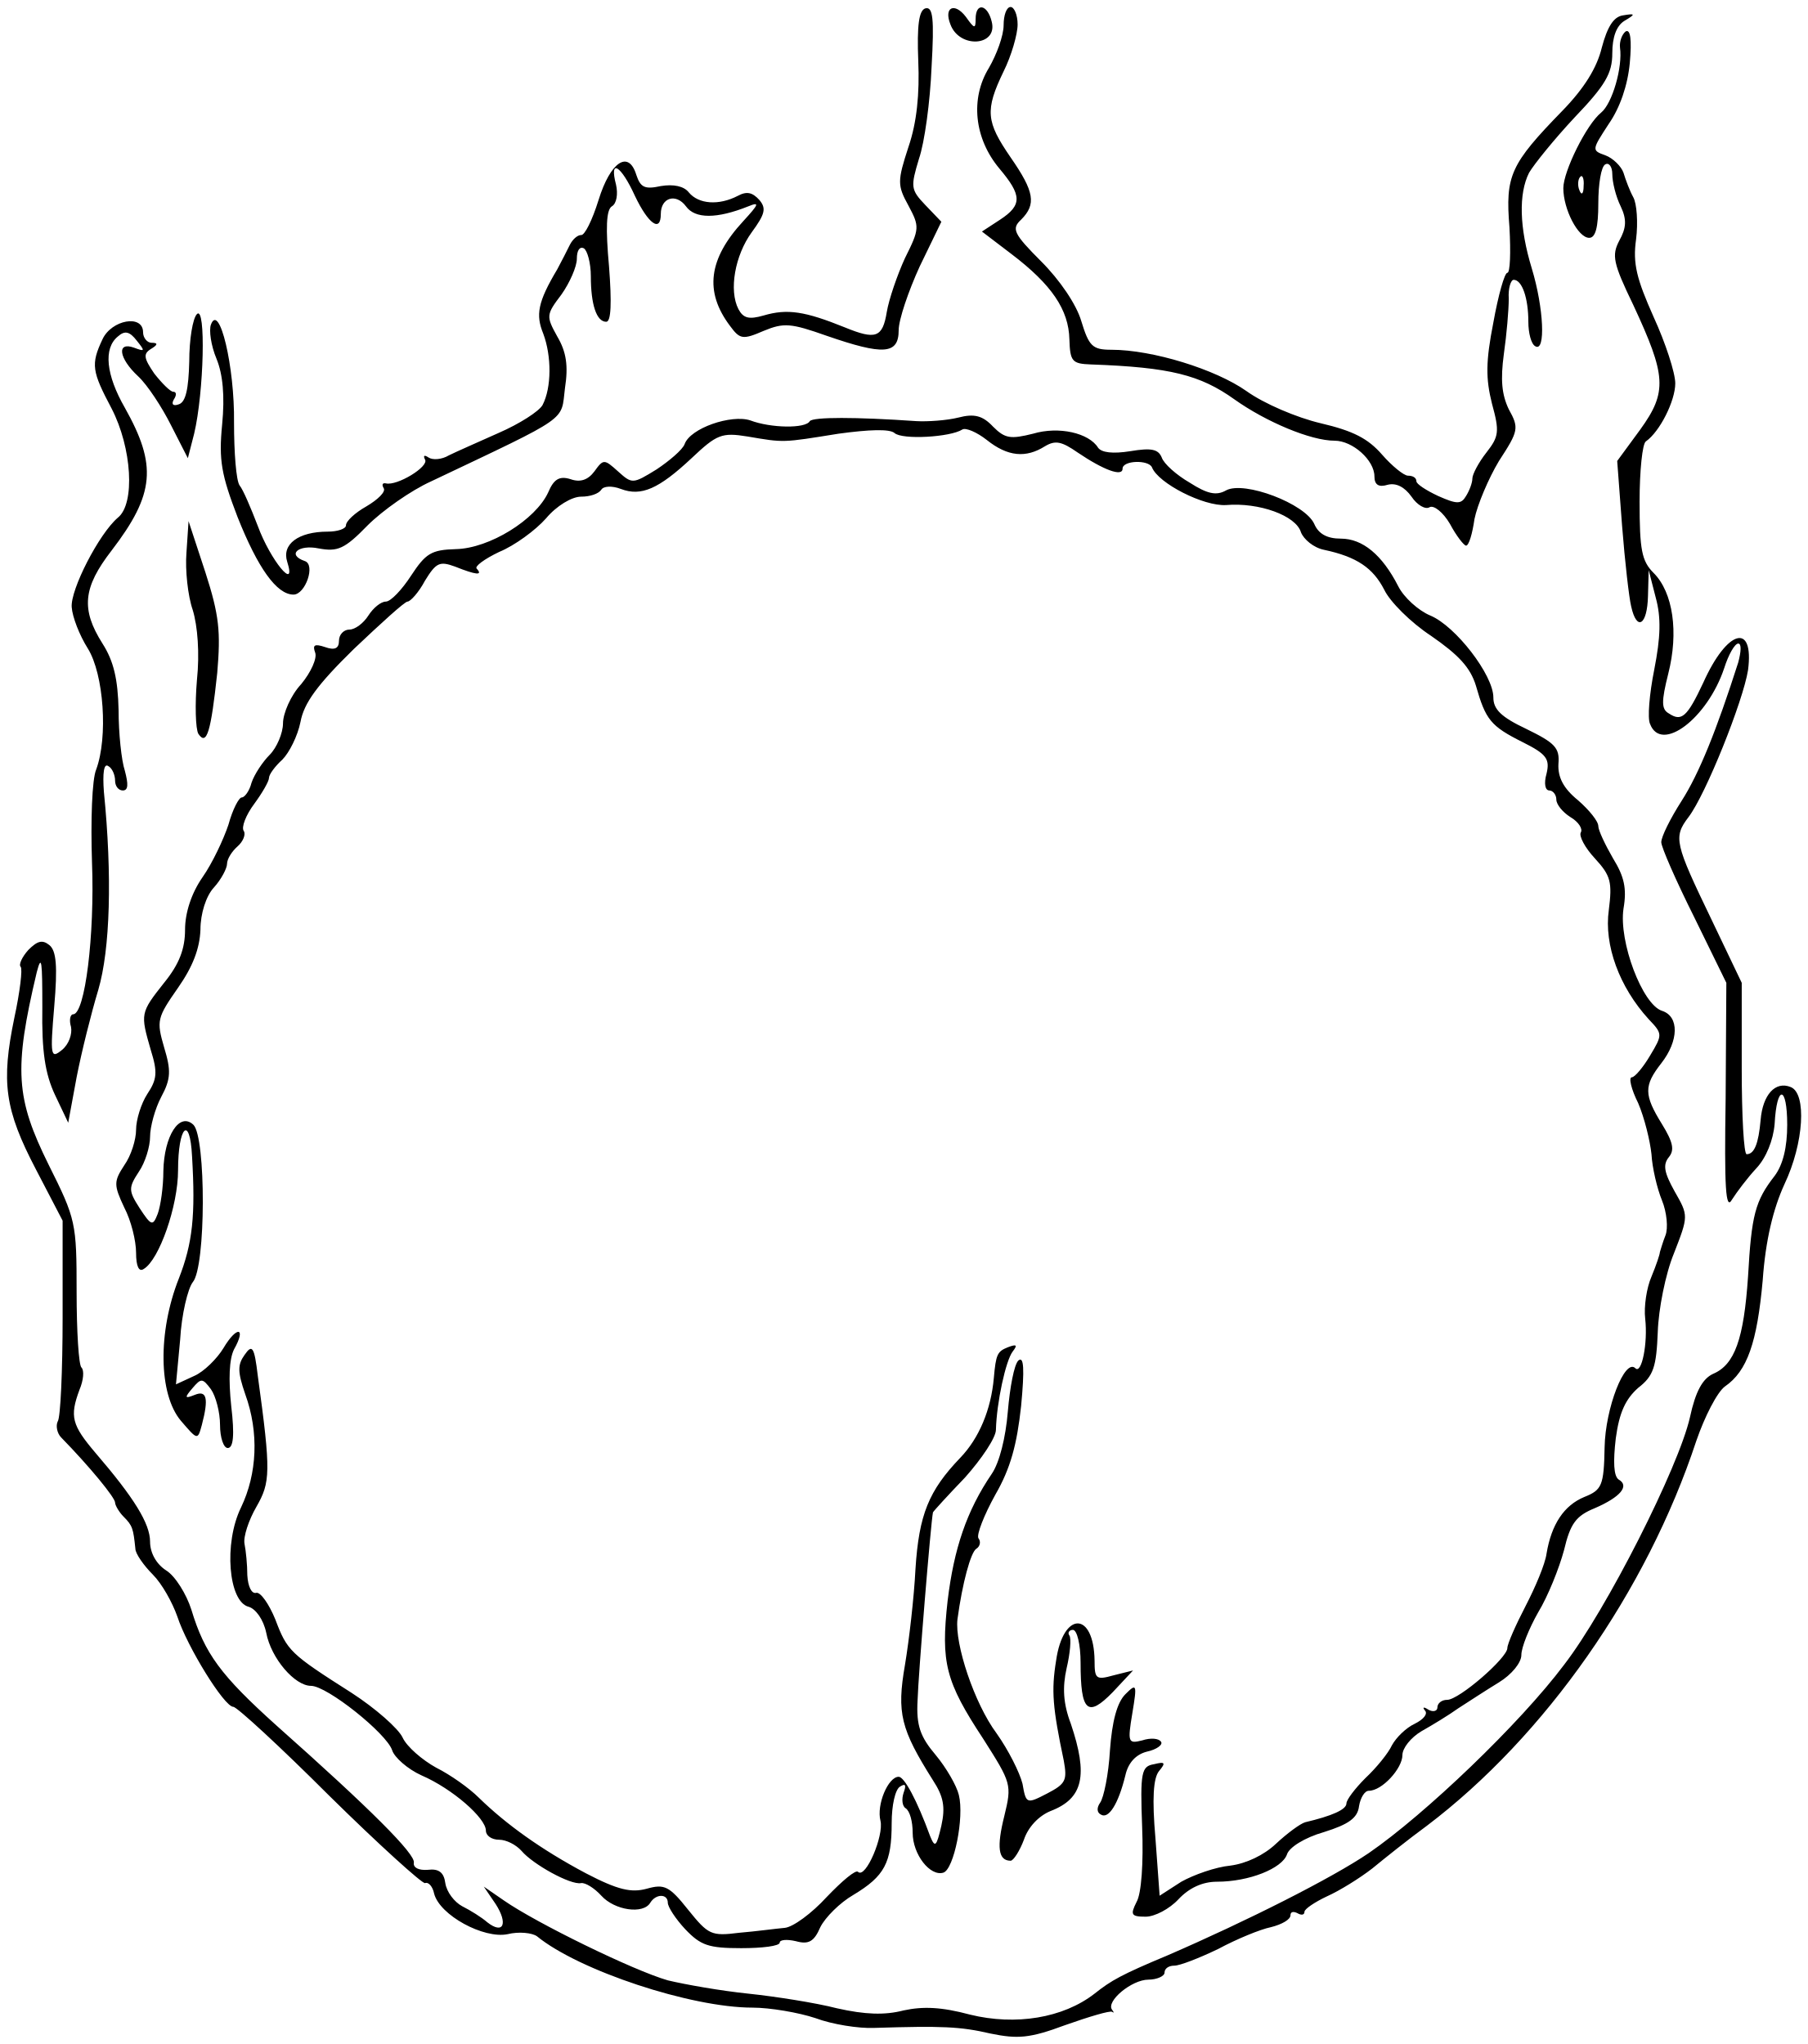
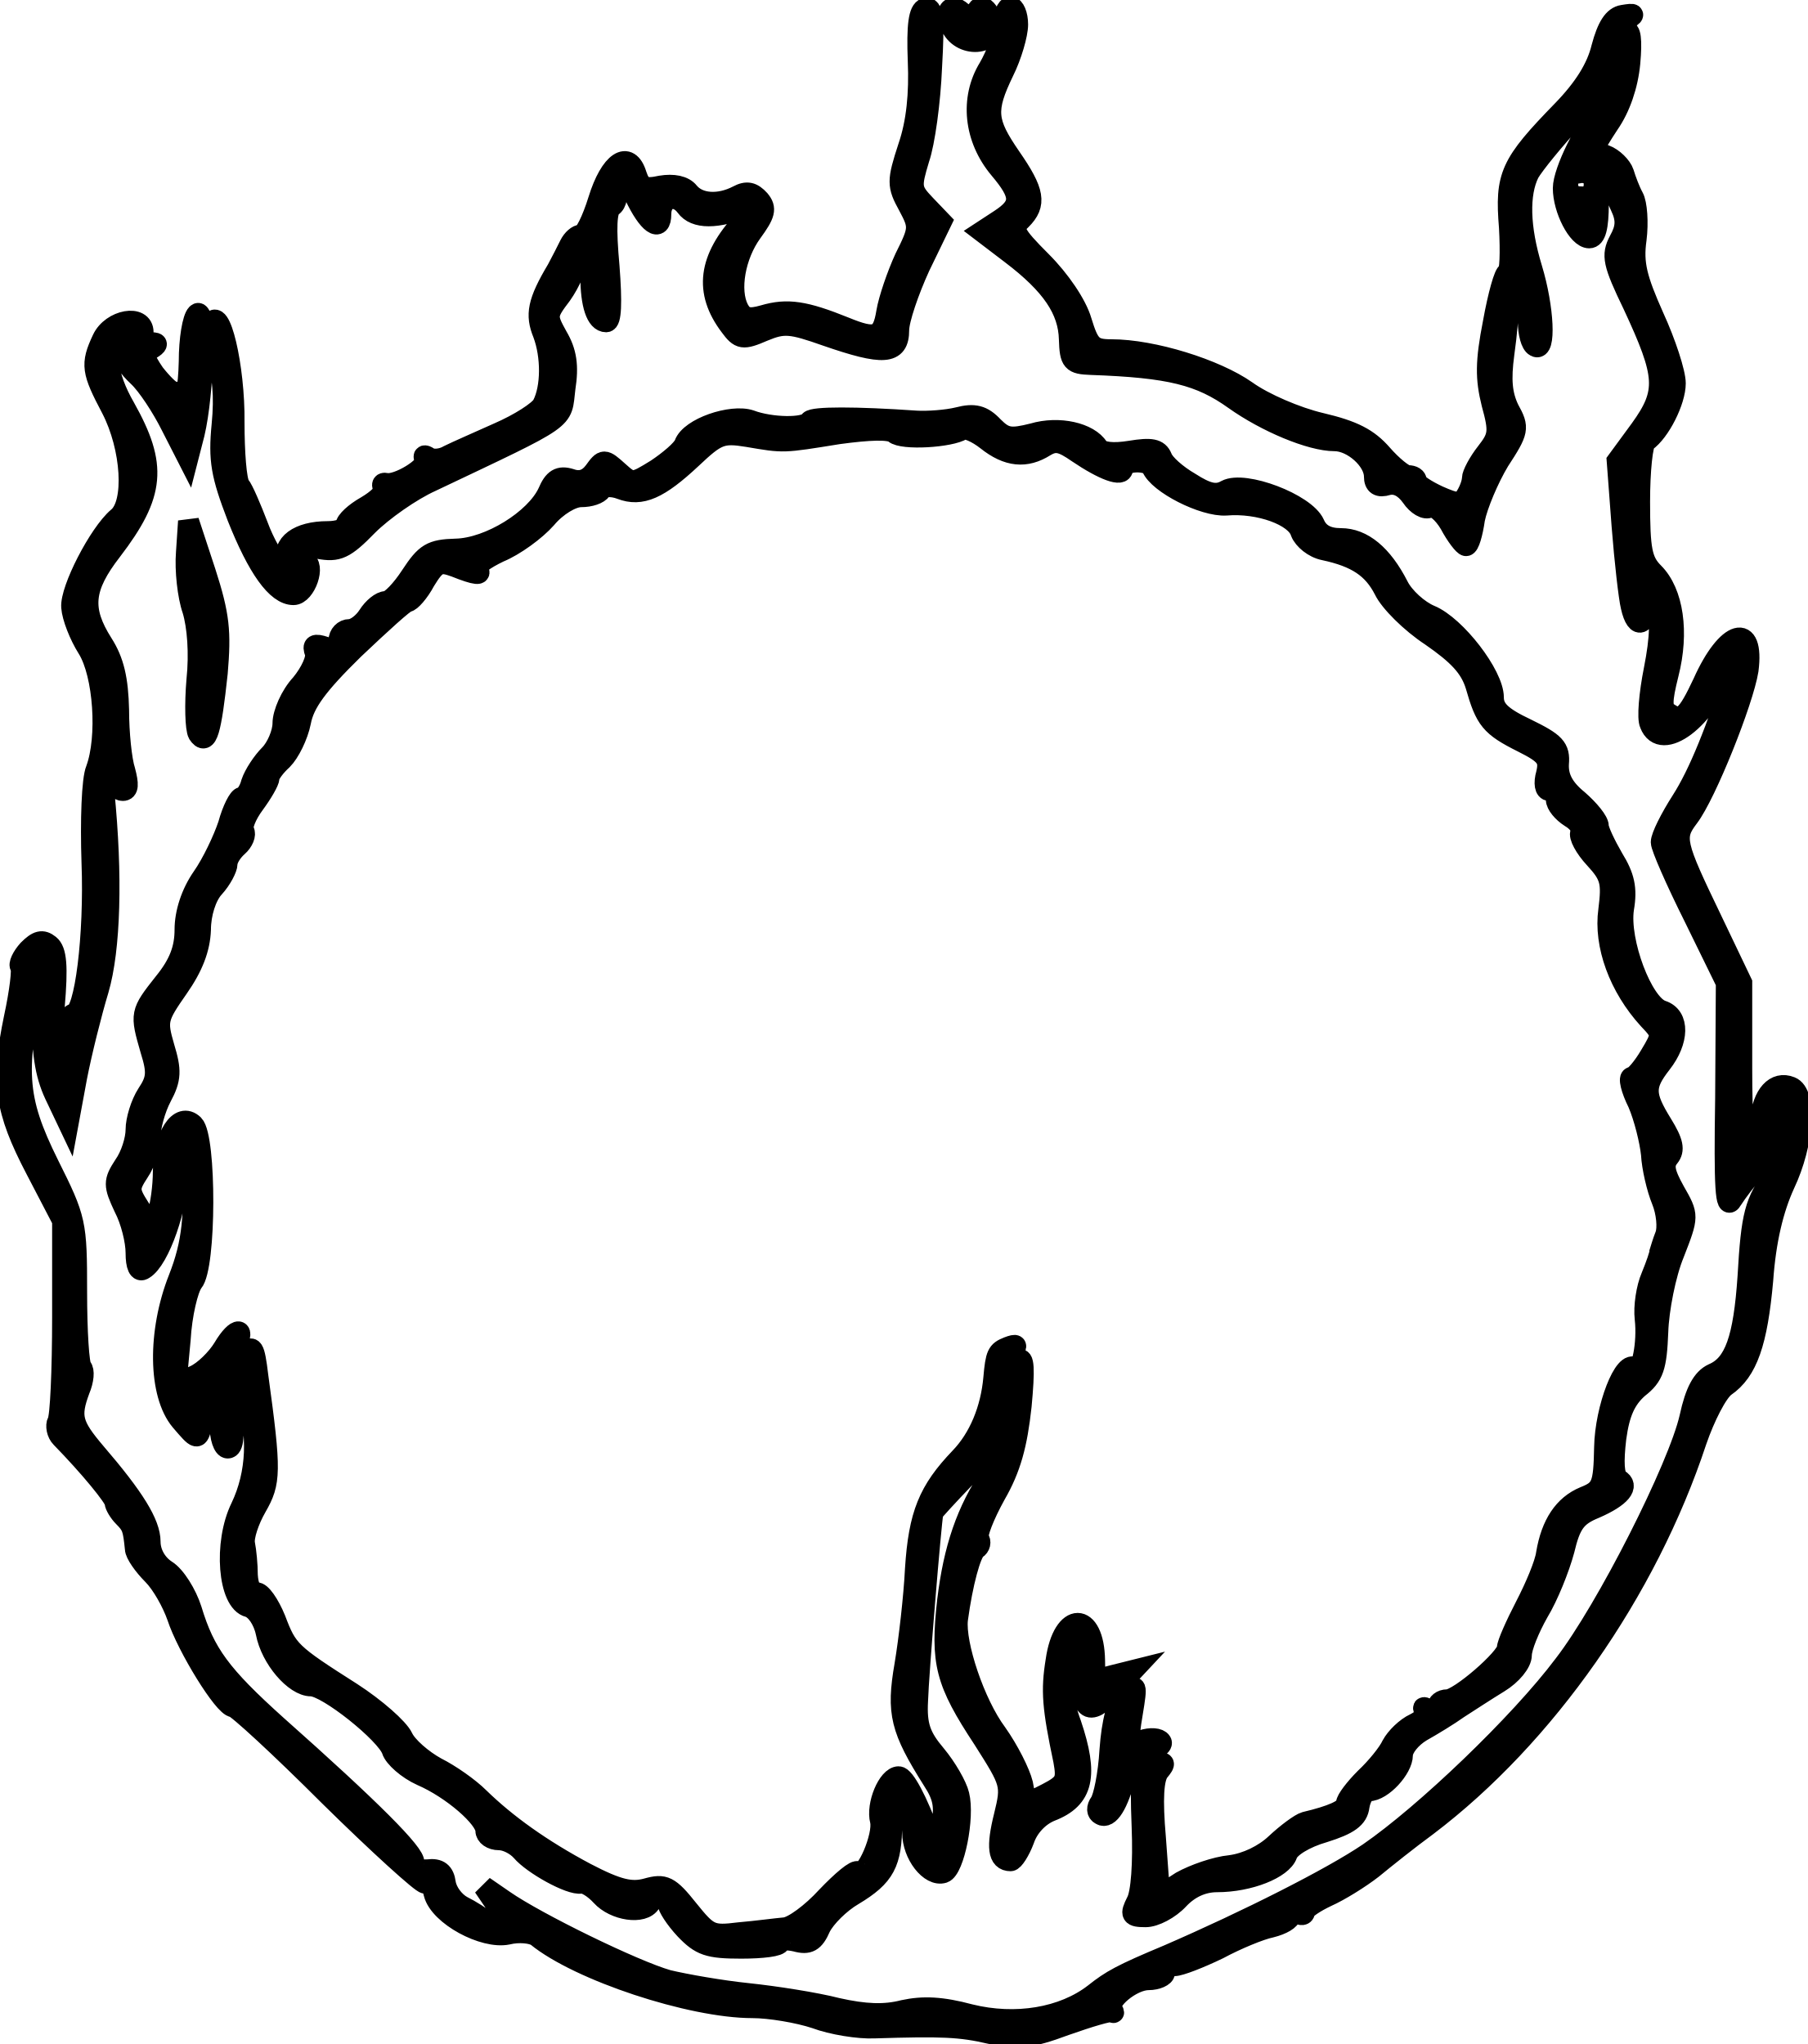
- <svg xmlns="http://www.w3.org/2000/svg" viewBox="-13.145 -16.1 25.84 29.22" class="theme-toggle-icon">
+ <svg xmlns="http://www.w3.org/2000/svg" viewBox="-13.145 -16.1 25.84 29.22" class="theme-toggle-icon" fill="currentColor" stroke="currentColor">
  <path d="M1.4-15.75c0 .14-.09.45-.2.67-.27.56-.25.72.1 1.23.34.49.37.67.15.89-.14.13-.11.2.29.6.26.26.5.61.57.85.11.36.16.41.43.41.59 0 1.49.28 1.93.59.25.18.72.38 1.06.46.47.11.68.22.88.45.14.16.31.3.37.3.07 0 .12.03.12.08 0 .04.14.13.31.21.27.12.33.12.4 0 .05-.08.09-.19.09-.25s.09-.23.2-.37c.18-.23.19-.3.08-.7-.09-.36-.09-.6.02-1.16.07-.39.16-.71.2-.71s.05-.29.03-.65c-.06-.74.01-.9.76-1.67.31-.32.49-.61.56-.9.08-.3.17-.44.3-.46.18-.03.19-.02.02.08-.11.07-.17.23-.17.46 0 .29-.1.46-.54.92-.29.31-.58.67-.65.79-.15.3-.14.78.04 1.37.17.56.2 1.2.05 1.11-.06-.03-.1-.19-.1-.35 0-.34-.09-.6-.21-.6-.04 0-.08.12-.07.27 0 .16-.03.51-.07.79-.05.37-.03.58.07.79.15.27.14.31-.14.74-.15.25-.31.63-.35.83-.03.21-.08.38-.12.38-.03 0-.14-.14-.23-.31-.1-.17-.23-.27-.29-.24-.06.04-.18-.03-.26-.15-.1-.14-.22-.2-.34-.17-.13.04-.19 0-.19-.12 0-.23-.31-.51-.57-.51-.34 0-.98-.27-1.43-.59-.49-.35-.92-.46-2.05-.5-.27-.01-.3-.04-.31-.36-.01-.42-.25-.78-.83-1.22l-.42-.32.26-.17c.32-.21.31-.35-.01-.73-.36-.43-.42-1-.15-1.44.11-.19.21-.46.21-.61 0-.14.04-.26.1-.26.05 0 .1.11.1.25Zm-.37-.04c.09.35-.46.39-.59.04-.1-.25.06-.32.22-.11.12.17.14.18.14.03 0-.24.17-.21.23.04Zm-.86.65c-.02.49-.1 1.08-.18 1.31-.12.4-.12.44.09.66l.23.24-.31.64c-.16.35-.3.76-.3.91 0 .35-.22.36-1.03.08-.51-.18-.61-.19-.9-.07-.3.13-.34.12-.48-.07-.37-.49-.31-.96.19-1.5.22-.24.24-.28.07-.21-.45.18-.76.18-.89 0-.14-.19-.36-.13-.36.11 0 .27-.18.14-.37-.26-.2-.44-.37-.54-.27-.16.03.13.01.27-.06.31-.08.05-.09.31-.04.86.04.52.03.79-.04.79-.14 0-.22-.25-.22-.65 0-.19-.05-.37-.1-.4-.06-.03-.1.03-.1.15 0 .11-.1.34-.22.51-.22.29-.22.31-.06.6.13.22.16.42.11.74-.06.48.09.38-1.91 1.33-.29.13-.7.42-.91.63-.33.34-.43.38-.7.33-.29-.06-.46.09-.2.18.16.05.01.48-.16.48-.24 0-.51-.38-.8-1.11-.23-.6-.27-.81-.22-1.32.04-.41.01-.72-.08-.94-.08-.19-.11-.41-.08-.49.12-.32.34.6.33 1.4 0 .43.03.83.08.9.05.06.16.32.26.58.18.49.56.95.42.51-.08-.25.16-.43.58-.43.14 0 .26-.04.26-.09 0-.06.13-.18.29-.27.17-.1.28-.21.25-.26s-.02-.08.03-.07c.16.04.62-.24.56-.34-.03-.06-.01-.07.05-.03s.19.03.29-.03c.1-.05.42-.19.71-.32.3-.13.58-.31.63-.4.13-.25.13-.7.01-1.02-.11-.27-.08-.45.2-.92.06-.11.14-.27.18-.35s.11-.14.16-.14c.05.01.16-.21.25-.5.17-.55.43-.72.54-.36.06.18.12.21.35.16.18-.03.33-0 .4.09.14.17.43.19.7.05.13-.07.21-.05.31.06.1.12.08.2-.11.46-.24.33-.33.83-.19 1.1.07.13.15.15.36.09.34-.1.59-.06 1.16.17.44.18.54.15.6-.22.03-.18.15-.53.26-.77.21-.42.21-.45.05-.75-.16-.29-.16-.35 0-.84.12-.35.16-.76.14-1.23-.02-.51.01-.72.1-.75.11-.03.13.14.09.84Zm9.98-.06c-.03.32-.14.64-.3.87-.24.37-.25.38-.05.45.11.04.23.16.26.25.03.1.09.26.14.35s.07.36.04.6c-.05.35.01.57.25 1.11.17.37.31.8.31.95 0 .25-.22.69-.42.83-.05.03-.09.42-.09.86 0 .69.03.85.2 1.02.28.28.36.85.21 1.44-.1.4-.1.51.01.57.18.12.26.05.49-.44.34-.76.73-.87.64-.18-.07.44-.6 1.77-.85 2.1-.22.29-.2.37.33 1.47l.43.9V-.82c0 .67.03 1.22.07 1.22.11 0 .17-.15.2-.49.03-.36.21-.56.43-.47.23.09.19.8-.09 1.39-.16.35-.27.8-.31 1.37-.08.89-.22 1.3-.54 1.52-.11.08-.29.43-.41.78-.71 2.15-2.16 4.22-3.85 5.5-.26.19-.61.47-.78.61-.18.14-.47.32-.65.4-.17.08-.32.18-.32.22 0 .05-.05.05-.1.02-.06-.03-.1-.02-.1.03 0 .06-.12.13-.28.17-.15.03-.49.17-.75.31-.27.13-.55.24-.63.24s-.14.04-.14.1c0 .05-.11.1-.23.1-.24 0-.61.31-.52.43.03.04.03.05 0 .03s-.33.07-.67.19c-.51.19-.68.2-1.07.12-.43-.1-.69-.11-1.66-.08-.22.01-.6-.05-.84-.14-.24-.08-.65-.15-.9-.15-.88 0-2.48-.53-3.08-1.02-.07-.05-.26-.07-.42-.03-.34.07-.97-.27-1.05-.58-.02-.1-.08-.17-.13-.15-.04.01-.66-.55-1.37-1.25-.7-.7-1.32-1.27-1.37-1.27-.13 0-.66-.86-.8-1.29-.07-.2-.22-.47-.35-.6s-.25-.3-.25-.37c-.03-.29-.04-.33-.17-.46-.06-.06-.12-.16-.12-.2 0-.07-.36-.51-.77-.93-.06-.06-.08-.17-.05-.23.04-.05.07-.73.07-1.49V1.35l-.38-.73c-.45-.86-.5-1.25-.31-2.17.08-.37.12-.7.09-.73s.02-.14.11-.24c.13-.13.2-.15.3-.07s.12.3.07.88c-.06.71-.05.75.11.62.1-.08.15-.23.13-.33-.03-.1-.01-.18.03-.18.17 0 .31-1.13.27-2.17-.02-.6 0-1.19.06-1.33.17-.46.11-1.36-.12-1.73-.12-.19-.22-.45-.23-.59-.02-.25.39-1.05.66-1.28.25-.2.2-1-.09-1.56-.28-.53-.3-.63-.13-.99.13-.28.58-.36.58-.1 0 .08.06.15.12.15.1 0 .09.03-.01.09-.11.07-.1.13.05.35.11.14.23.26.27.26.05 0 .05.05.01.11-.04.07-.01.1.07.07.1-.03.14-.22.15-.61 0-.32.05-.62.11-.68.13-.13.1 1.12-.04 1.71l-.09.35-.24-.47c-.13-.26-.34-.58-.47-.7-.28-.26-.31-.5-.06-.41.16.06.16.05.04-.1-.1-.13-.17-.15-.27-.06-.21.17-.17.55.1 1.02.46.82.43 1.23-.19 2.04-.41.53-.44.84-.13 1.33.16.25.22.51.23.95 0 .33.04.72.09.87.05.19.05.28-.03.28-.06 0-.11-.06-.11-.14s-.04-.18-.1-.21c-.06-.04-.08.1-.06.37.12 1.2.09 2.25-.08 2.83-.1.33-.24.89-.31 1.25l-.12.65-.19-.4c-.14-.3-.19-.62-.18-1.25 0-.66-.01-.77-.08-.5-.33 1.39-.3 1.8.17 2.75.39.78.4.83.4 1.82 0 .56.03 1.05.07 1.08.04.04.03.18-.03.32-.14.38-.11.5.23.9.55.64.78 1.01.78 1.27 0 .16.09.32.23.41.13.08.29.34.36.56.19.63.42.94 1.22 1.66 1.34 1.19 1.99 1.84 1.96 1.96-.01.07.07.11.2.1.16-.02.23.04.25.19.02.13.13.27.24.33.12.06.28.16.36.23.23.18.3.02.12-.26l-.17-.25.29.2c.46.32 1.85 1 2.34 1.14.25.06.76.15 1.15.19.38.04.96.13 1.27.21.4.09.68.1.95.03.28-.06.54-.05.95.06.65.16 1.33.05 1.78-.3.24-.19.38-.27 1.05-.55 1.13-.49 2.34-1.1 2.87-1.46.8-.55 2.16-1.85 2.79-2.69.61-.79 1.64-2.83 1.8-3.54.08-.37.18-.55.33-.62.31-.13.44-.5.5-1.39.05-.88.1-1.08.38-1.44.12-.16.18-.41.18-.73 0-.57-.15-.58-.18-.01-.02.23-.12.48-.26.63-.13.14-.28.34-.35.45-.09.16-.11-.17-.09-1.45l.01-1.65-.46-.94c-.26-.52-.47-1-.47-1.07 0-.08.13-.34.29-.59.25-.39.5-1.01.81-1.98.04-.15.05-.27 0-.27s-.14.16-.2.35c-.24.72-.9 1.22-1.06.8-.04-.08-.01-.43.06-.78.09-.46.1-.74.02-1.03l-.1-.39-.01.37c-.01.42-.16.51-.24.15-.03-.12-.09-.64-.13-1.15l-.07-.93.33-.45c.39-.54.37-.77-.1-1.78-.29-.6-.31-.71-.2-.92.1-.18.11-.3.02-.49-.07-.14-.12-.35-.12-.46s-.05-.17-.1-.14c-.06.03-.1.28-.1.56 0 .34-.04.49-.13.49-.16 0-.37-.41-.37-.71 0-.24.33-.91.54-1.08.16-.13.31-.65.27-.93-.01-.09.03-.19.08-.23.07-.04.09.12.06.45Zm-.72 1.82c.03.08.06.05.06-.06.01-.11-.02-.17-.05-.13-.03.03-.04.12-.01.19ZM1.05-10c.17.17.25.18.57.1.37-.11.8-.01.93.2.05.07.21.09.46.05.3-.05.4-.03.45.09.03.09.21.25.4.36.25.16.38.19.52.11.26-.14 1.13.19 1.26.48.06.14.18.21.38.21.31 0 .59.23.82.68.08.16.29.35.46.42.36.15.9.85.9 1.17 0 .17.11.28.47.45.41.2.48.27.46.5-.01.19.07.35.28.52.16.14.29.3.29.37 0 .06.1.27.21.46.16.26.2.43.15.72-.07.47.27 1.37.55 1.46.25.08.24.43-.01.75s-.25.45.01.87c.16.26.18.37.1.47-.09.11-.07.22.08.49.2.35.2.35-.01.89-.12.29-.22.8-.23 1.12-.02.5-.06.63-.28.8-.18.16-.27.35-.32.72-.04.34-.03.54.04.59.16.09.03.25-.34.41-.27.11-.35.22-.44.6-.07.26-.23.66-.37.89-.13.23-.24.5-.24.61s-.14.28-.32.39-.44.28-.58.37c-.14.1-.37.24-.53.33-.15.09-.27.24-.27.34 0 .19-.29.51-.48.51-.06 0-.12.1-.14.22-.02.17-.15.26-.5.37-.28.08-.5.22-.53.32-.07.2-.54.39-1 .39-.21 0-.4.09-.55.25-.13.14-.34.25-.47.25-.21 0-.22-.03-.13-.21.07-.12.1-.56.08-1.07-.03-.79-.01-.87.17-.9.16-.04.17-.02.07.1-.08.1-.1.39-.05.96l.06.82.31-.2c.18-.1.49-.21.7-.23.23-.03.48-.15.65-.31.16-.15.35-.29.42-.31.38-.09.59-.18.59-.27 0-.05.12-.21.27-.36.16-.15.33-.36.38-.47.06-.11.2-.25.33-.31.12-.06.19-.14.14-.19-.04-.05-.01-.05.05-.01.07.04.13.02.13-.03 0-.06.06-.11.14-.11.17 0 .86-.6.86-.74 0-.06.12-.33.26-.6s.28-.6.3-.75c.07-.42.25-.69.54-.81.25-.1.28-.16.29-.71.01-.56.29-1.28.44-1.13.09.09.18-.36.14-.71-.02-.17.02-.44.09-.6.07-.17.12-.32.12-.35.01-.03.04-.14.08-.24s.02-.33-.05-.5c-.07-.17-.14-.47-.15-.66-.02-.19-.1-.52-.19-.73-.1-.2-.14-.37-.09-.37.04 0 .16-.14.26-.31.18-.3.18-.31-.02-.52-.42-.46-.64-1.06-.57-1.56.05-.4.03-.49-.2-.74-.14-.15-.23-.32-.2-.37s-.03-.15-.15-.22c-.11-.07-.2-.18-.2-.25S9.05-4.8 9-4.8c-.06 0-.08-.1-.04-.24.05-.21 0-.28-.34-.45-.46-.23-.53-.32-.67-.81-.08-.26-.25-.44-.64-.71-.29-.19-.59-.49-.67-.66-.16-.31-.39-.47-.86-.57-.15-.03-.29-.15-.33-.25-.07-.24-.6-.43-1.07-.39-.32.02-.97-.31-1.06-.54-.05-.11-.42-.1-.42.02s-.27.02-.64-.23c-.23-.16-.32-.18-.47-.09-.27.17-.53.15-.83-.09-.14-.11-.3-.18-.35-.15-.17.11-.86.15-.97.05-.07-.06-.36-.05-.8.01-.81.13-.77.13-1.3.04-.37-.06-.44-.03-.8.31-.47.44-.72.55-1.01.44-.13-.05-.25-.04-.28.01-.04.06-.16.1-.29.1s-.35.13-.5.31c-.15.17-.45.39-.67.48-.21.1-.36.21-.32.24.09.1-.01.09-.31-.03-.22-.08-.27-.06-.43.2-.09.17-.21.3-.25.3s-.38.31-.77.68c-.52.51-.71.77-.76 1.04-.04.2-.16.44-.26.54-.1.09-.19.21-.19.26s-.1.22-.21.37c-.12.16-.19.34-.15.39.03.05-.01.15-.09.22s-.15.18-.15.25c0 .06-.08.22-.19.34s-.19.37-.19.6c-.01.27-.11.53-.32.83-.3.43-.31.47-.2.85.1.33.1.45-.04.71-.09.17-.16.43-.16.57s-.07.37-.16.5c-.15.23-.15.27.01.52.17.26.19.26.26.08.04-.11.08-.38.08-.61.01-.5.23-.85.43-.66.18.18.18 2.03-.01 2.25-.07.09-.16.46-.18.82l-.06.64.26-.12c.14-.06.33-.25.42-.4.19-.32.33-.3.15.02-.07.14-.08.43-.04.81.05.42.03.6-.05.6-.06 0-.11-.15-.11-.33s-.06-.41-.13-.51c-.12-.16-.14-.16-.26-.02s-.12.16.03.1c.17-.07.2.05.1.43-.06.22-.06.22-.3-.06-.32-.38-.33-1.27-.03-2.03.2-.51.24-.91.19-1.75-.03-.6-.2-.43-.2.2 0 .51-.27 1.28-.49 1.41-.07.05-.11-.04-.11-.23 0-.17-.07-.46-.17-.65-.15-.32-.15-.37 0-.6.1-.14.17-.37.17-.51s.07-.37.16-.51c.14-.21.15-.31.05-.63-.15-.52-.15-.53.19-.96.22-.27.3-.49.3-.76 0-.24.09-.52.25-.75.14-.2.3-.54.37-.75.06-.22.15-.39.19-.39s.11-.09.14-.21c.04-.12.16-.3.26-.4s.19-.31.19-.45.11-.4.26-.56c.14-.17.23-.37.2-.45-.04-.11-.01-.13.14-.08.14.05.2.02.2-.09 0-.09.07-.16.15-.16s.2-.09.27-.2.18-.2.25-.2.23-.17.36-.37c.21-.32.29-.37.64-.38.48-.01 1.14-.42 1.32-.81.08-.19.16-.24.32-.19.14.05.25.01.34-.11.13-.18.14-.18.34 0s.21.18.55-.03c.18-.12.37-.28.4-.36.08-.23.67-.43.94-.34.29.11.79.12.85.01.05-.06.65-.06 1.52 0 .16.01.44-.01.6-.05.23-.06.35-.03.5.13ZM-10.21-7.92c.2.62.22.85.17 1.44-.09.84-.15 1.05-.27.87-.04-.07-.05-.42-.02-.77.04-.38.01-.77-.06-1-.07-.2-.11-.57-.09-.82l.03-.45.24.73ZM1.33 3.22c-.1.13-.23.73-.24 1.12 0 .11-.2.41-.44.68-.25.26-.45.48-.46.5-.03.14-.21 2.33-.22 2.69-.02.36.04.52.26.78.15.18.3.44.33.57.08.32-.07 1.06-.22 1.11-.19.06-.44-.26-.44-.57 0-.16-.04-.31-.1-.35-.05-.03-.06-.13-.03-.22.04-.11.03-.14-.05-.09-.07.04-.12.27-.12.52 0 .57-.1.76-.55 1.03-.19.11-.4.32-.47.46-.09.21-.17.25-.35.2-.13-.03-.23-.02-.23.02 0 .05-.25.08-.55.08-.47 0-.58-.04-.8-.27-.14-.15-.25-.32-.25-.38 0-.13-.17-.13-.25 0-.1.17-.51.11-.7-.1-.1-.11-.23-.19-.29-.18-.15.03-.69-.27-.85-.46-.08-.09-.22-.16-.32-.16-.11 0-.19-.06-.19-.13 0-.18-.48-.6-.92-.79-.2-.09-.39-.26-.42-.36C-7.62 8.68-8.47 8-8.7 8s-.57-.39-.64-.76c-.04-.19-.15-.34-.25-.37-.29-.07-.36-.91-.11-1.42.23-.48.26-1.07.06-1.62-.11-.32-.11-.42-.01-.56.11-.16.14-.12.19.3.19 1.38.18 1.52-.02 1.87-.11.19-.19.43-.17.53s.04.3.04.45c.01.16.06.27.13.25.06-.01.18.16.27.38.17.45.21.49 1.09 1.05.34.22.67.51.73.64s.28.32.48.43c.2.1.47.29.61.43.39.38.89.74 1.53 1.08.46.24.65.28.87.22.25-.07.32-.04.59.3.29.36.33.38.73.33.24-.02.53-.06.65-.07.12-.01.39-.21.6-.44.22-.23.42-.4.45-.36.11.1.37-.52.32-.73-.06-.23.11-.63.26-.63.08 0 .26.33.45.85.07.17.09.15.16-.15.06-.27.03-.42-.12-.65-.46-.73-.52-.96-.4-1.65.06-.36.13-.97.15-1.37.05-.78.19-1.12.64-1.59.27-.28.44-.69.48-1.14.03-.34.05-.38.2-.44.13-.05.14-.03.07.06ZM1.45 4c-.06.55-.15.89-.37 1.27-.16.29-.27.57-.24.62.04.05.02.12-.03.15-.08.05-.2.49-.27 1.01-.04.35.24 1.2.56 1.63.17.24.33.56.37.72.05.29.06.29.35.14.27-.14.29-.19.24-.47-.16-.76-.18-1-.11-1.43.1-.71.54-.71.55 0 0 .26.02.28.27.21l.28-.07-.29.31c-.36.37-.46.28-.46-.42 0-.26-.05-.47-.11-.47-.05 0-.08.04-.05.08s.01.26-.04.47c-.06.27-.05.5.06.79.25.74.18 1.07-.29 1.25-.17.07-.32.23-.38.41-.06.16-.15.3-.19.3-.18 0-.2-.2-.09-.64.11-.45.1-.47-.3-1.1C.37 7.94.3 7.67.4 6.78c.09-.74.27-1.28.63-1.81.11-.16.2-.52.23-.89.03-.35.09-.67.15-.73.08-.07.09.12.04.65ZM3.04 8.39c-.07.42-.06.44.14.39.12-.04.24-.03.27.02.03.04-.06.11-.2.14-.16.04-.27.16-.31.34-.1.41-.24.63-.35.56-.06-.03-.06-.1-.01-.17s.12-.4.14-.75c.03-.41.1-.68.22-.8.16-.16.17-.15.1.27Z" stroke-width=".3" />
</svg>
